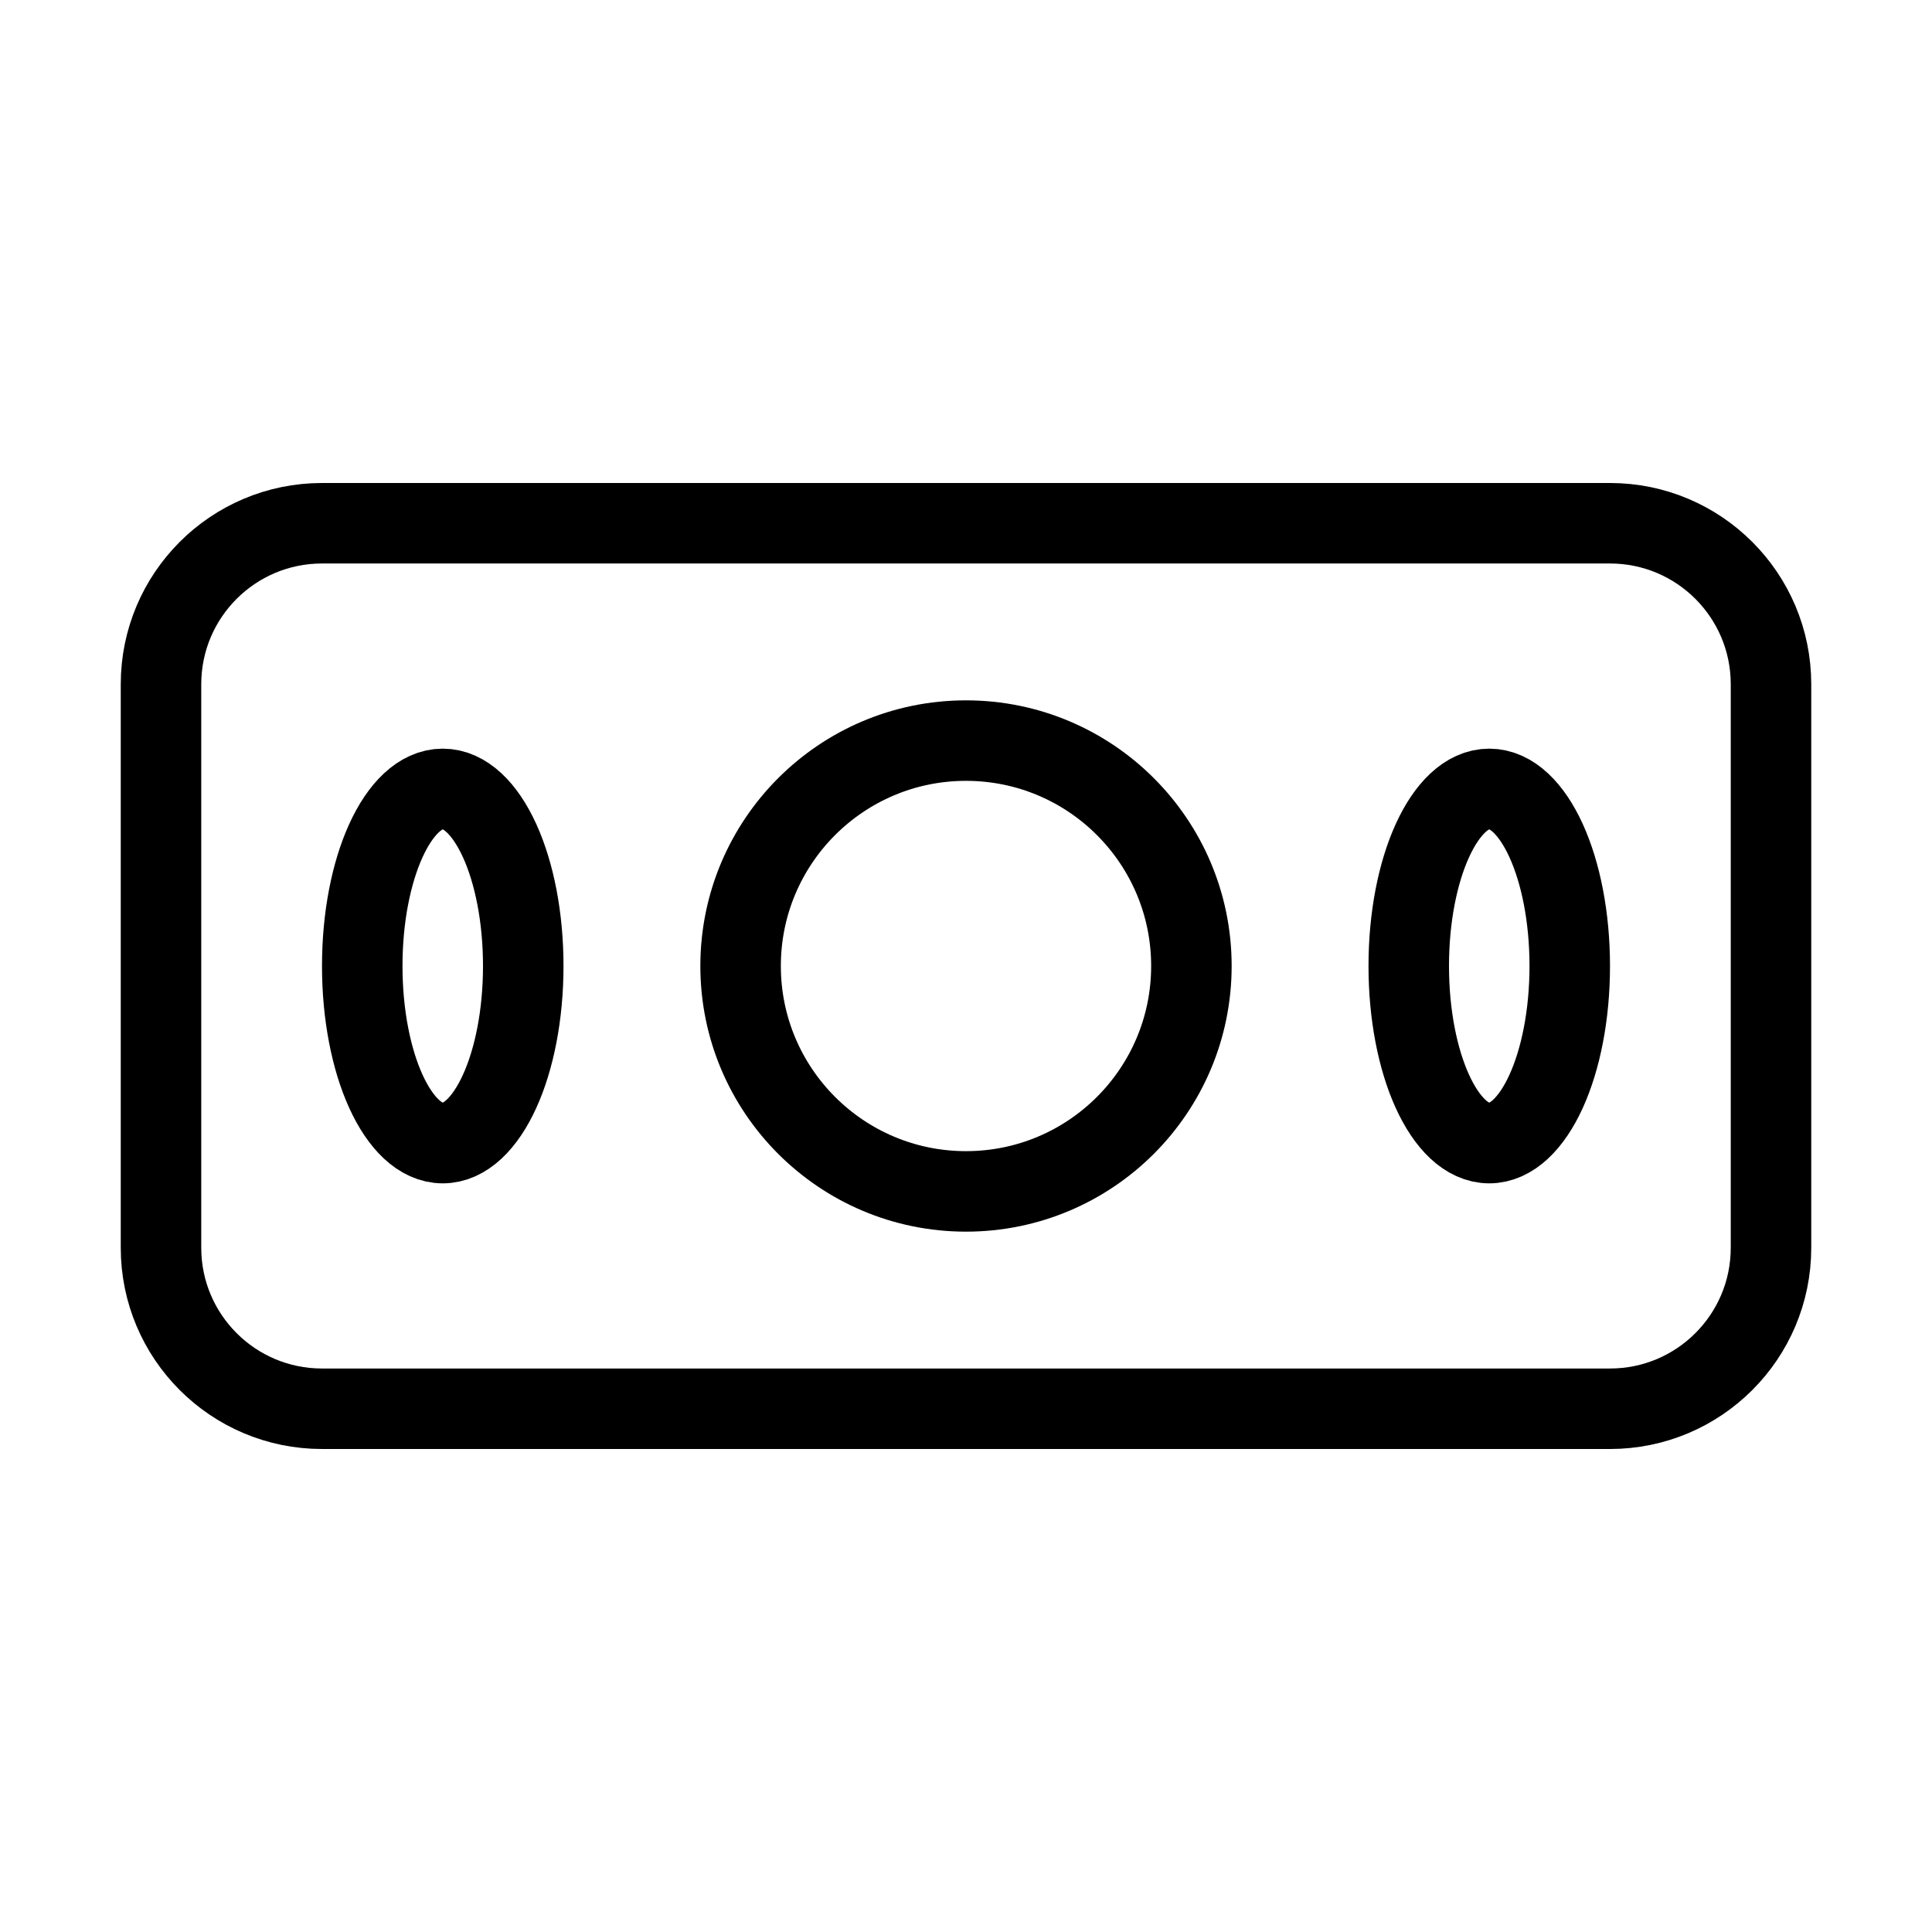
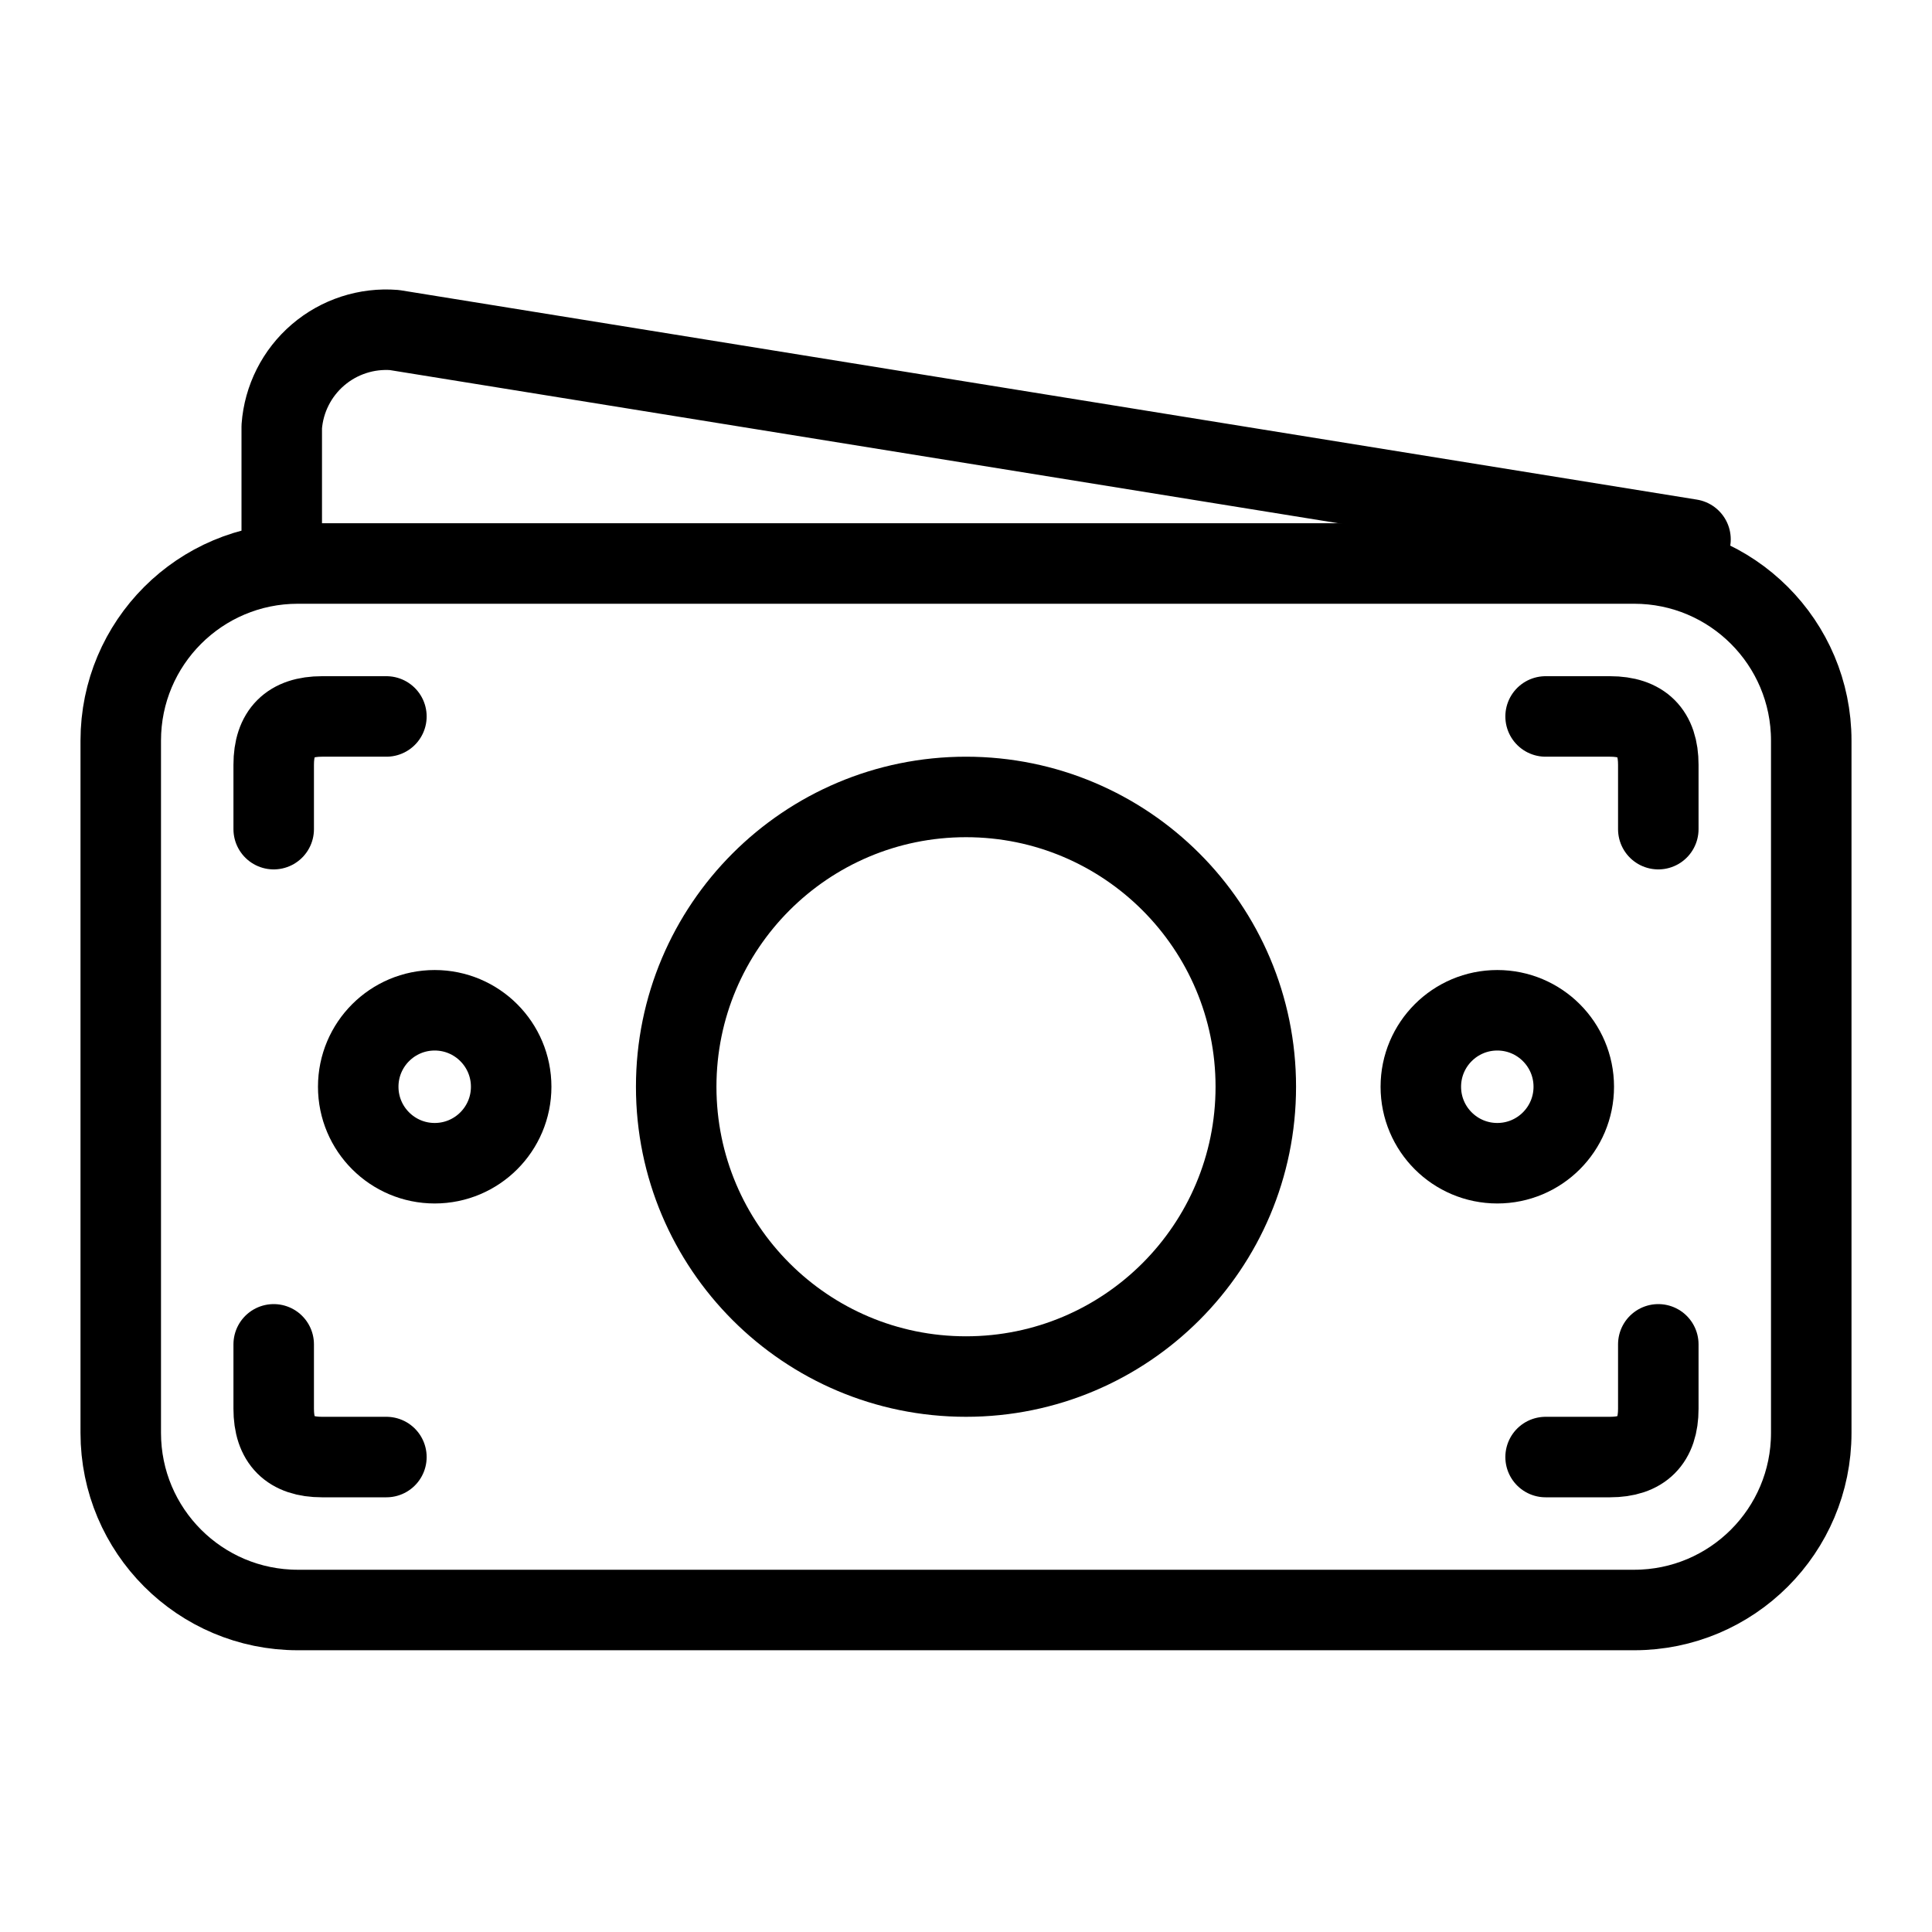
<svg xmlns="http://www.w3.org/2000/svg" width="24" height="24" viewBox="0 0 24 24" fill="none" stroke="currentColor" stroke-width="1.0" stroke-linecap="round" stroke-linejoin="round">
-   <rect x="2" y="6.5" width="20" height="11" rx="2" />
-   <circle cx="12" cy="12" r="2.8" />
-   <ellipse cx="5.5" cy="12" rx="1" ry="2.2" />
-   <ellipse cx="18.5" cy="12" rx="1" ry="2.2" />
+   <path d="M3.5 6.7 V5.3 A1.3 1.3 0 0 1 4.9 4.1 L21 6.7" />
+   <rect x="1.5" y="7" width="21" height="13" rx="2.2" />
+   <path d="M3.4 10.3 L3.4 9.5 Q3.4 8.9 4 8.9 L4.8 8.9" />
+   <path d="M19.2 8.9 L20 8.9 Q20.6 8.9 20.6 9.5 L20.6 10.3" />
+   <path d="M20.6 16.7 L20.6 17.5 Q20.6 18.1 20 18.1 L19.2 18.1" />
+   <path d="M4.8 18.1 L4 18.1 Q3.4 18.1 3.4 17.5 L3.4 16.7" />
+   <circle cx="12" cy="13.5" r="3.6" />
+   <circle cx="5.4" cy="13.5" r="0.95" />
+   <circle cx="18.6" cy="13.5" r="0.95" />
</svg>
